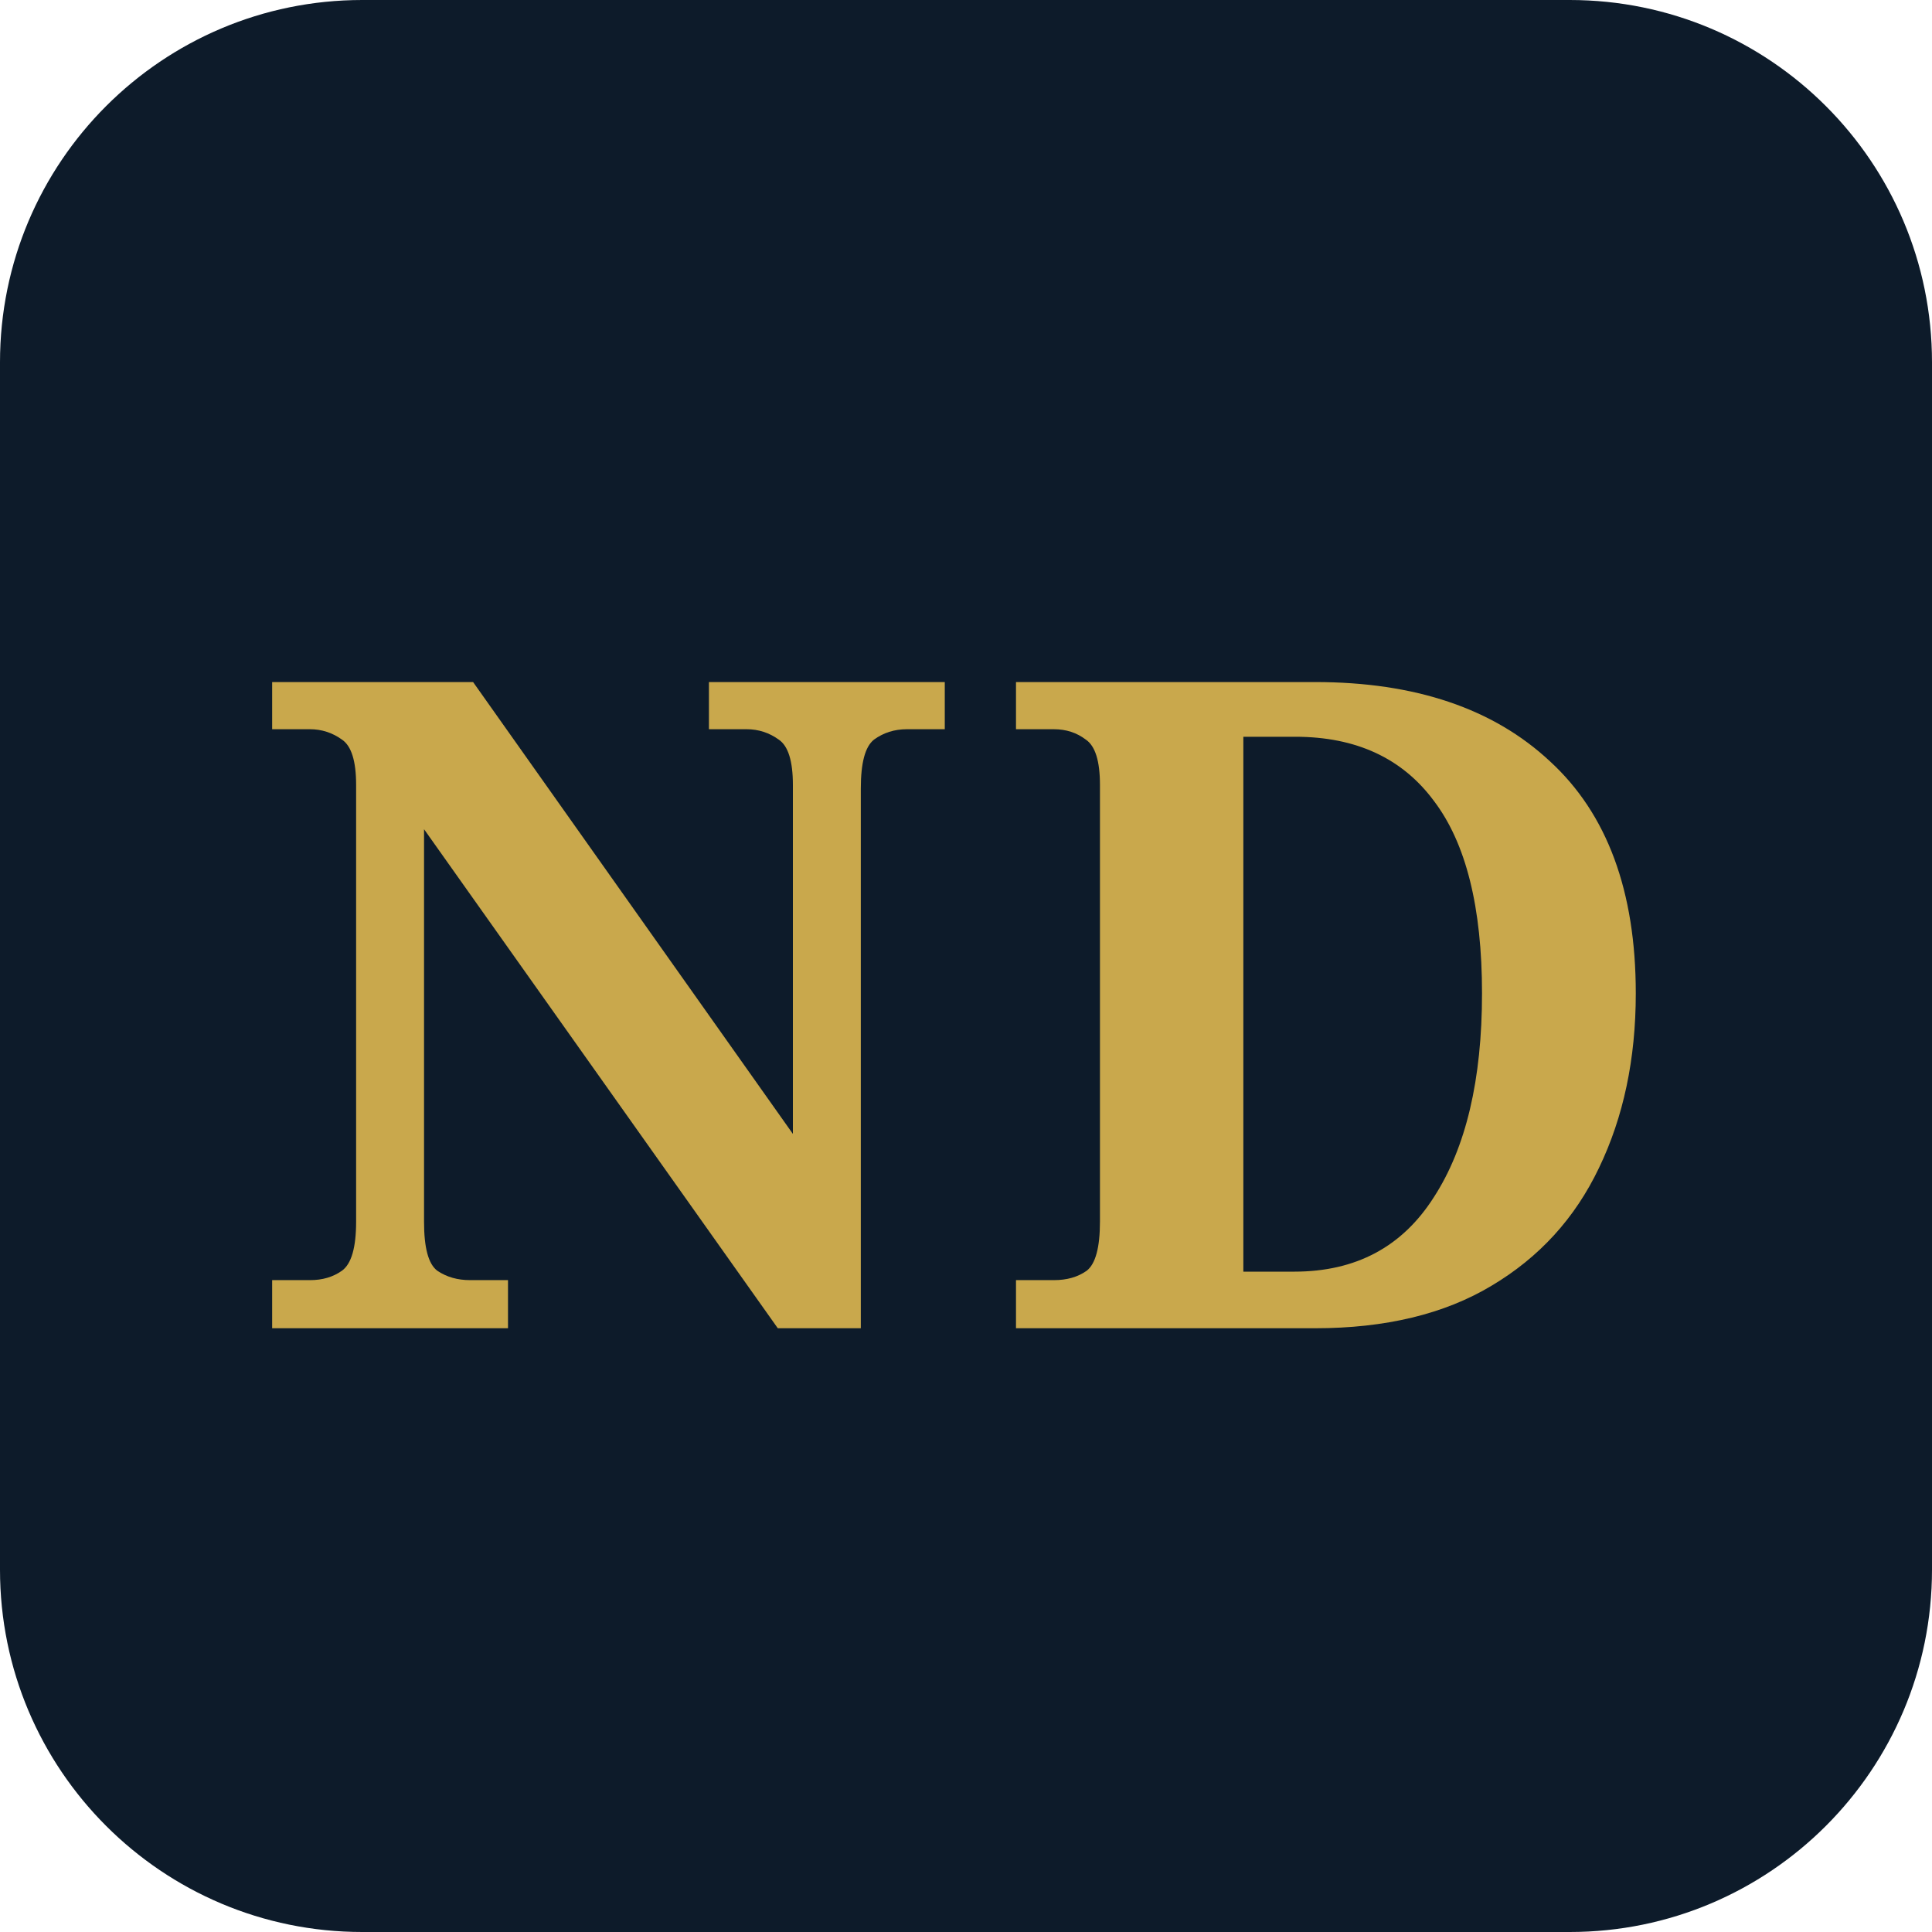
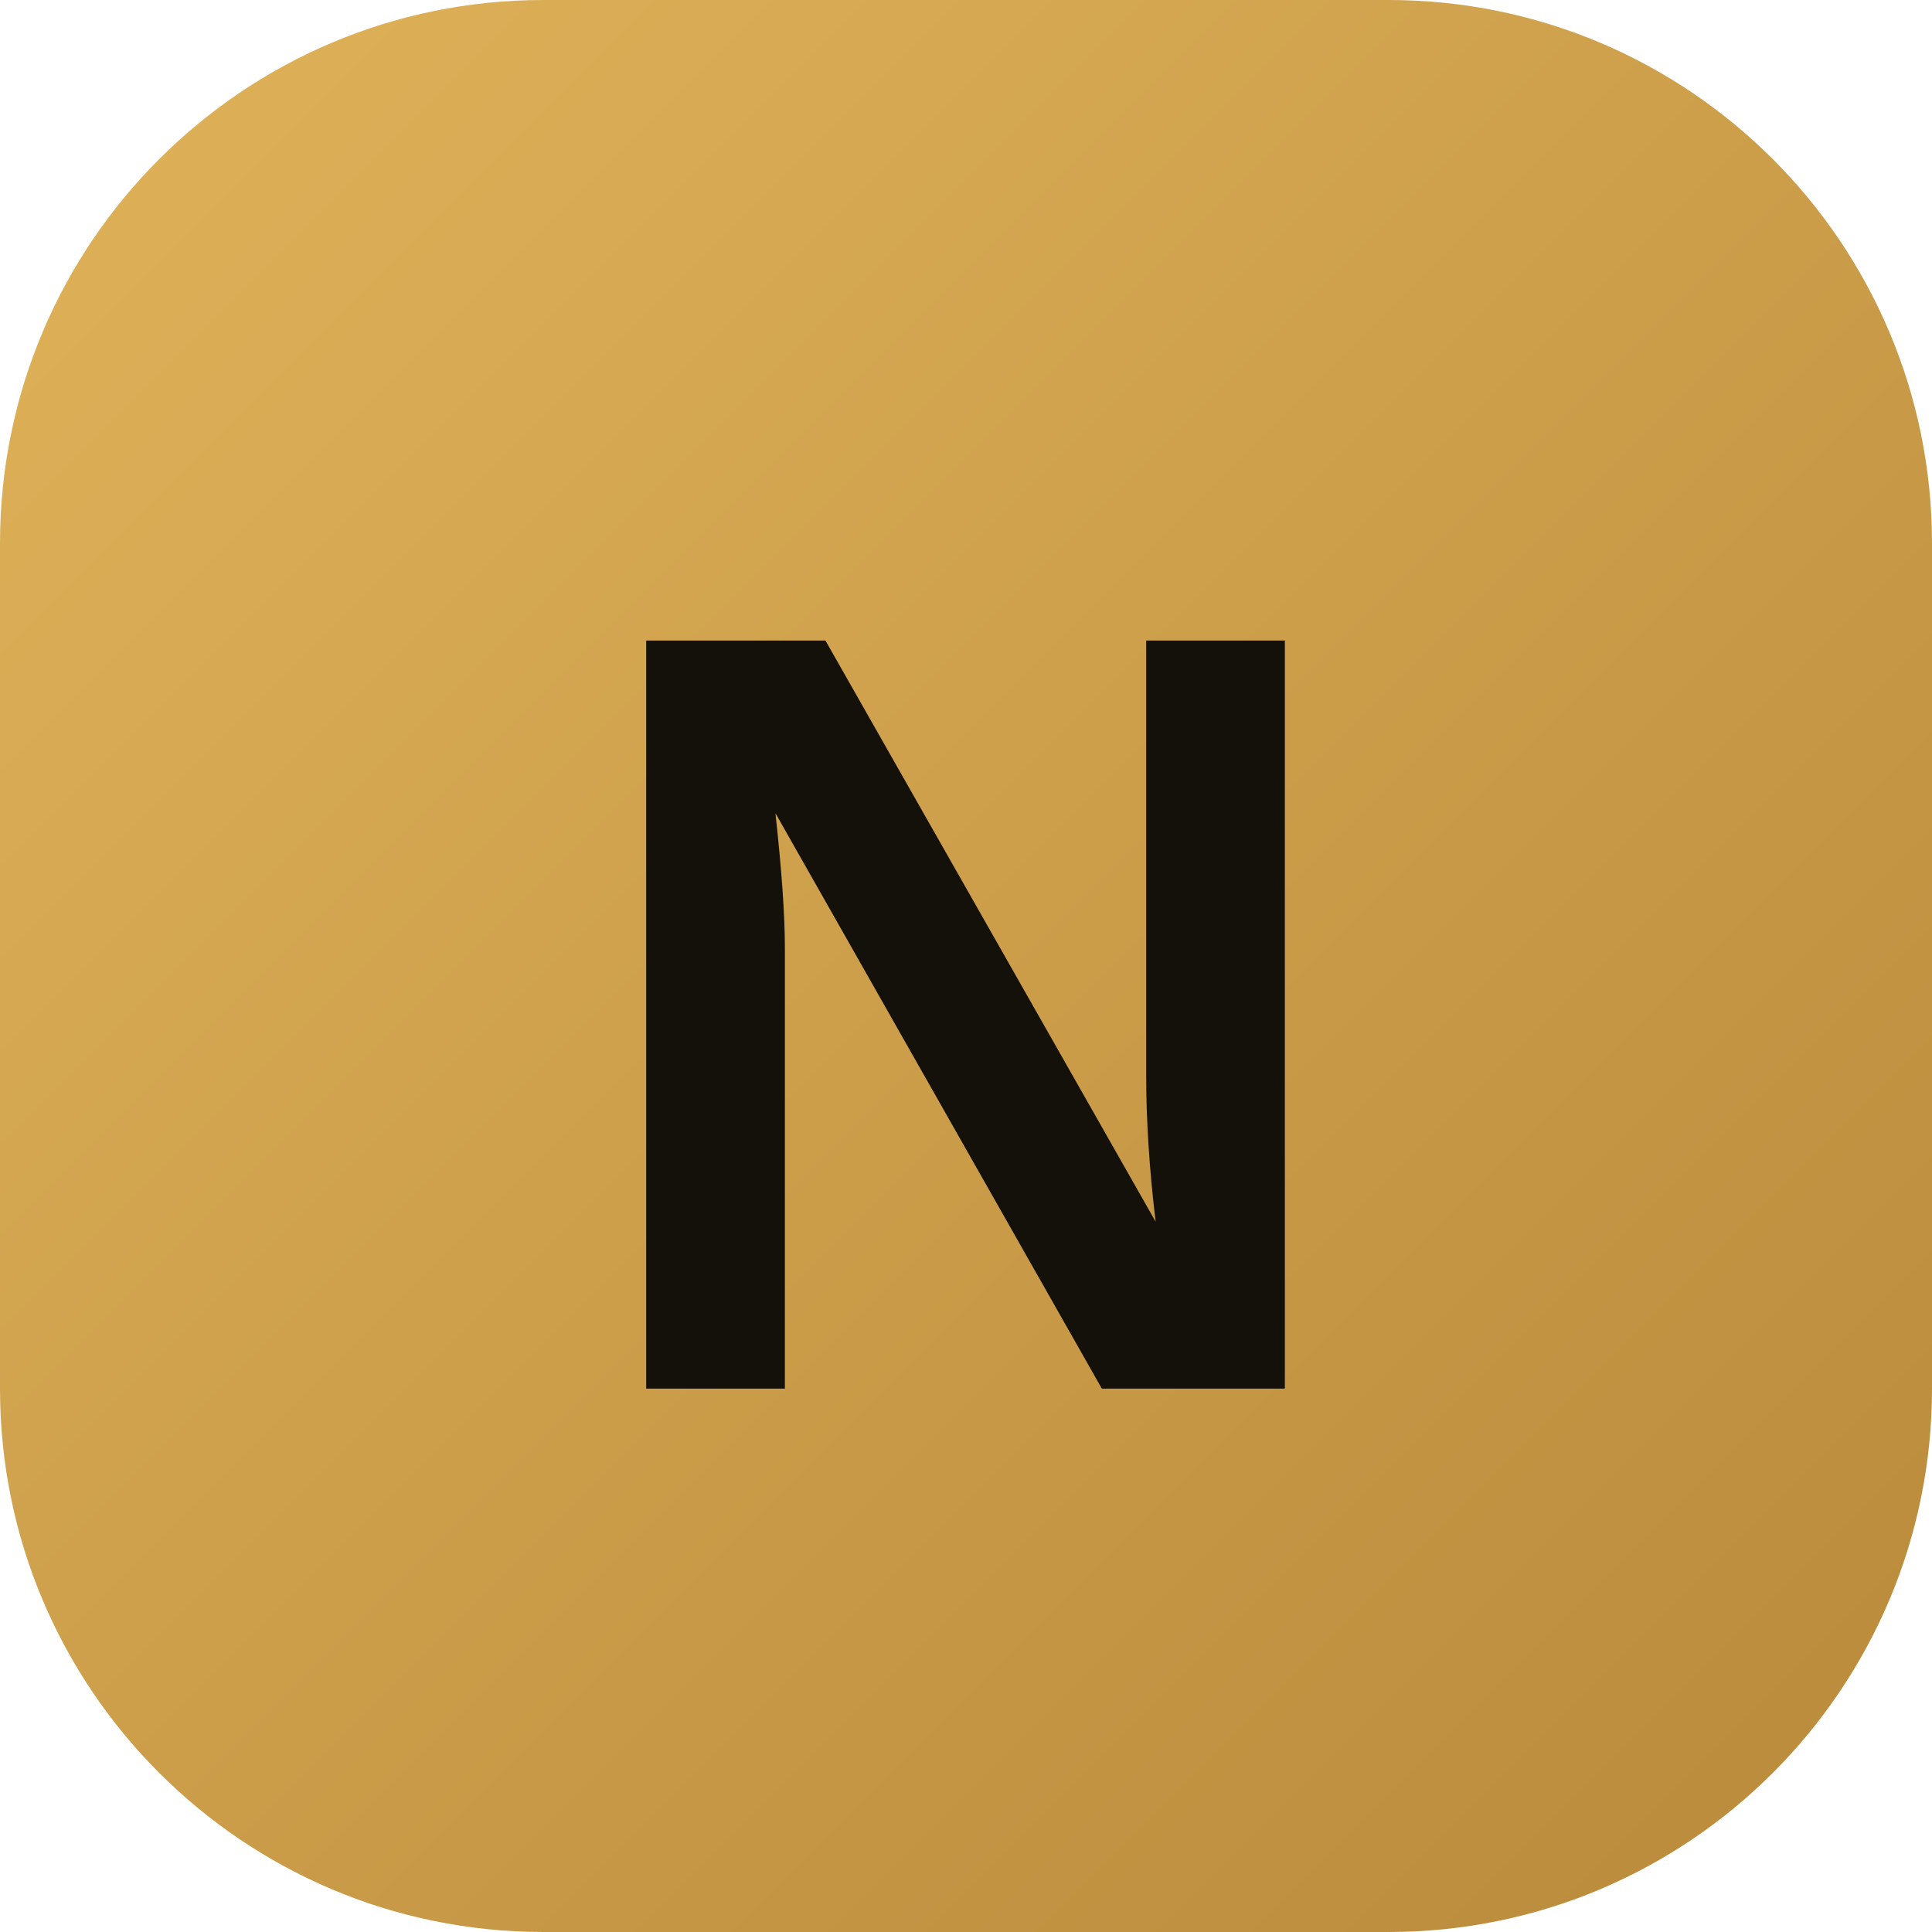
<svg xmlns="http://www.w3.org/2000/svg" viewBox="0 0 32 32">
-   <rect width="32" height="32" rx="6" fill="#0d1b2a" />
-   <text x="16" y="22" font-family="Georgia, serif" font-size="15" font-weight="700" text-anchor="middle" fill="#c9a84c" letter-spacing="0.5">ND</text>
+   <defs>
+     <linearGradient id="g" x1="0" y1="0" x2="1" y2="1">
+       <stop offset="0" stop-color="#e0b35a" />
+       <stop offset="1" stop-color="#b8893a" />
+     </linearGradient>
+   </defs>
+   <rect width="32" height="32" rx="9" fill="url(#g)" />
+   <text x="16" y="23" font-family="-apple-system, 'Segoe UI', Arial, sans-serif" font-size="18" font-weight="800" text-anchor="middle" fill="#14100a">N</text>
</svg>
